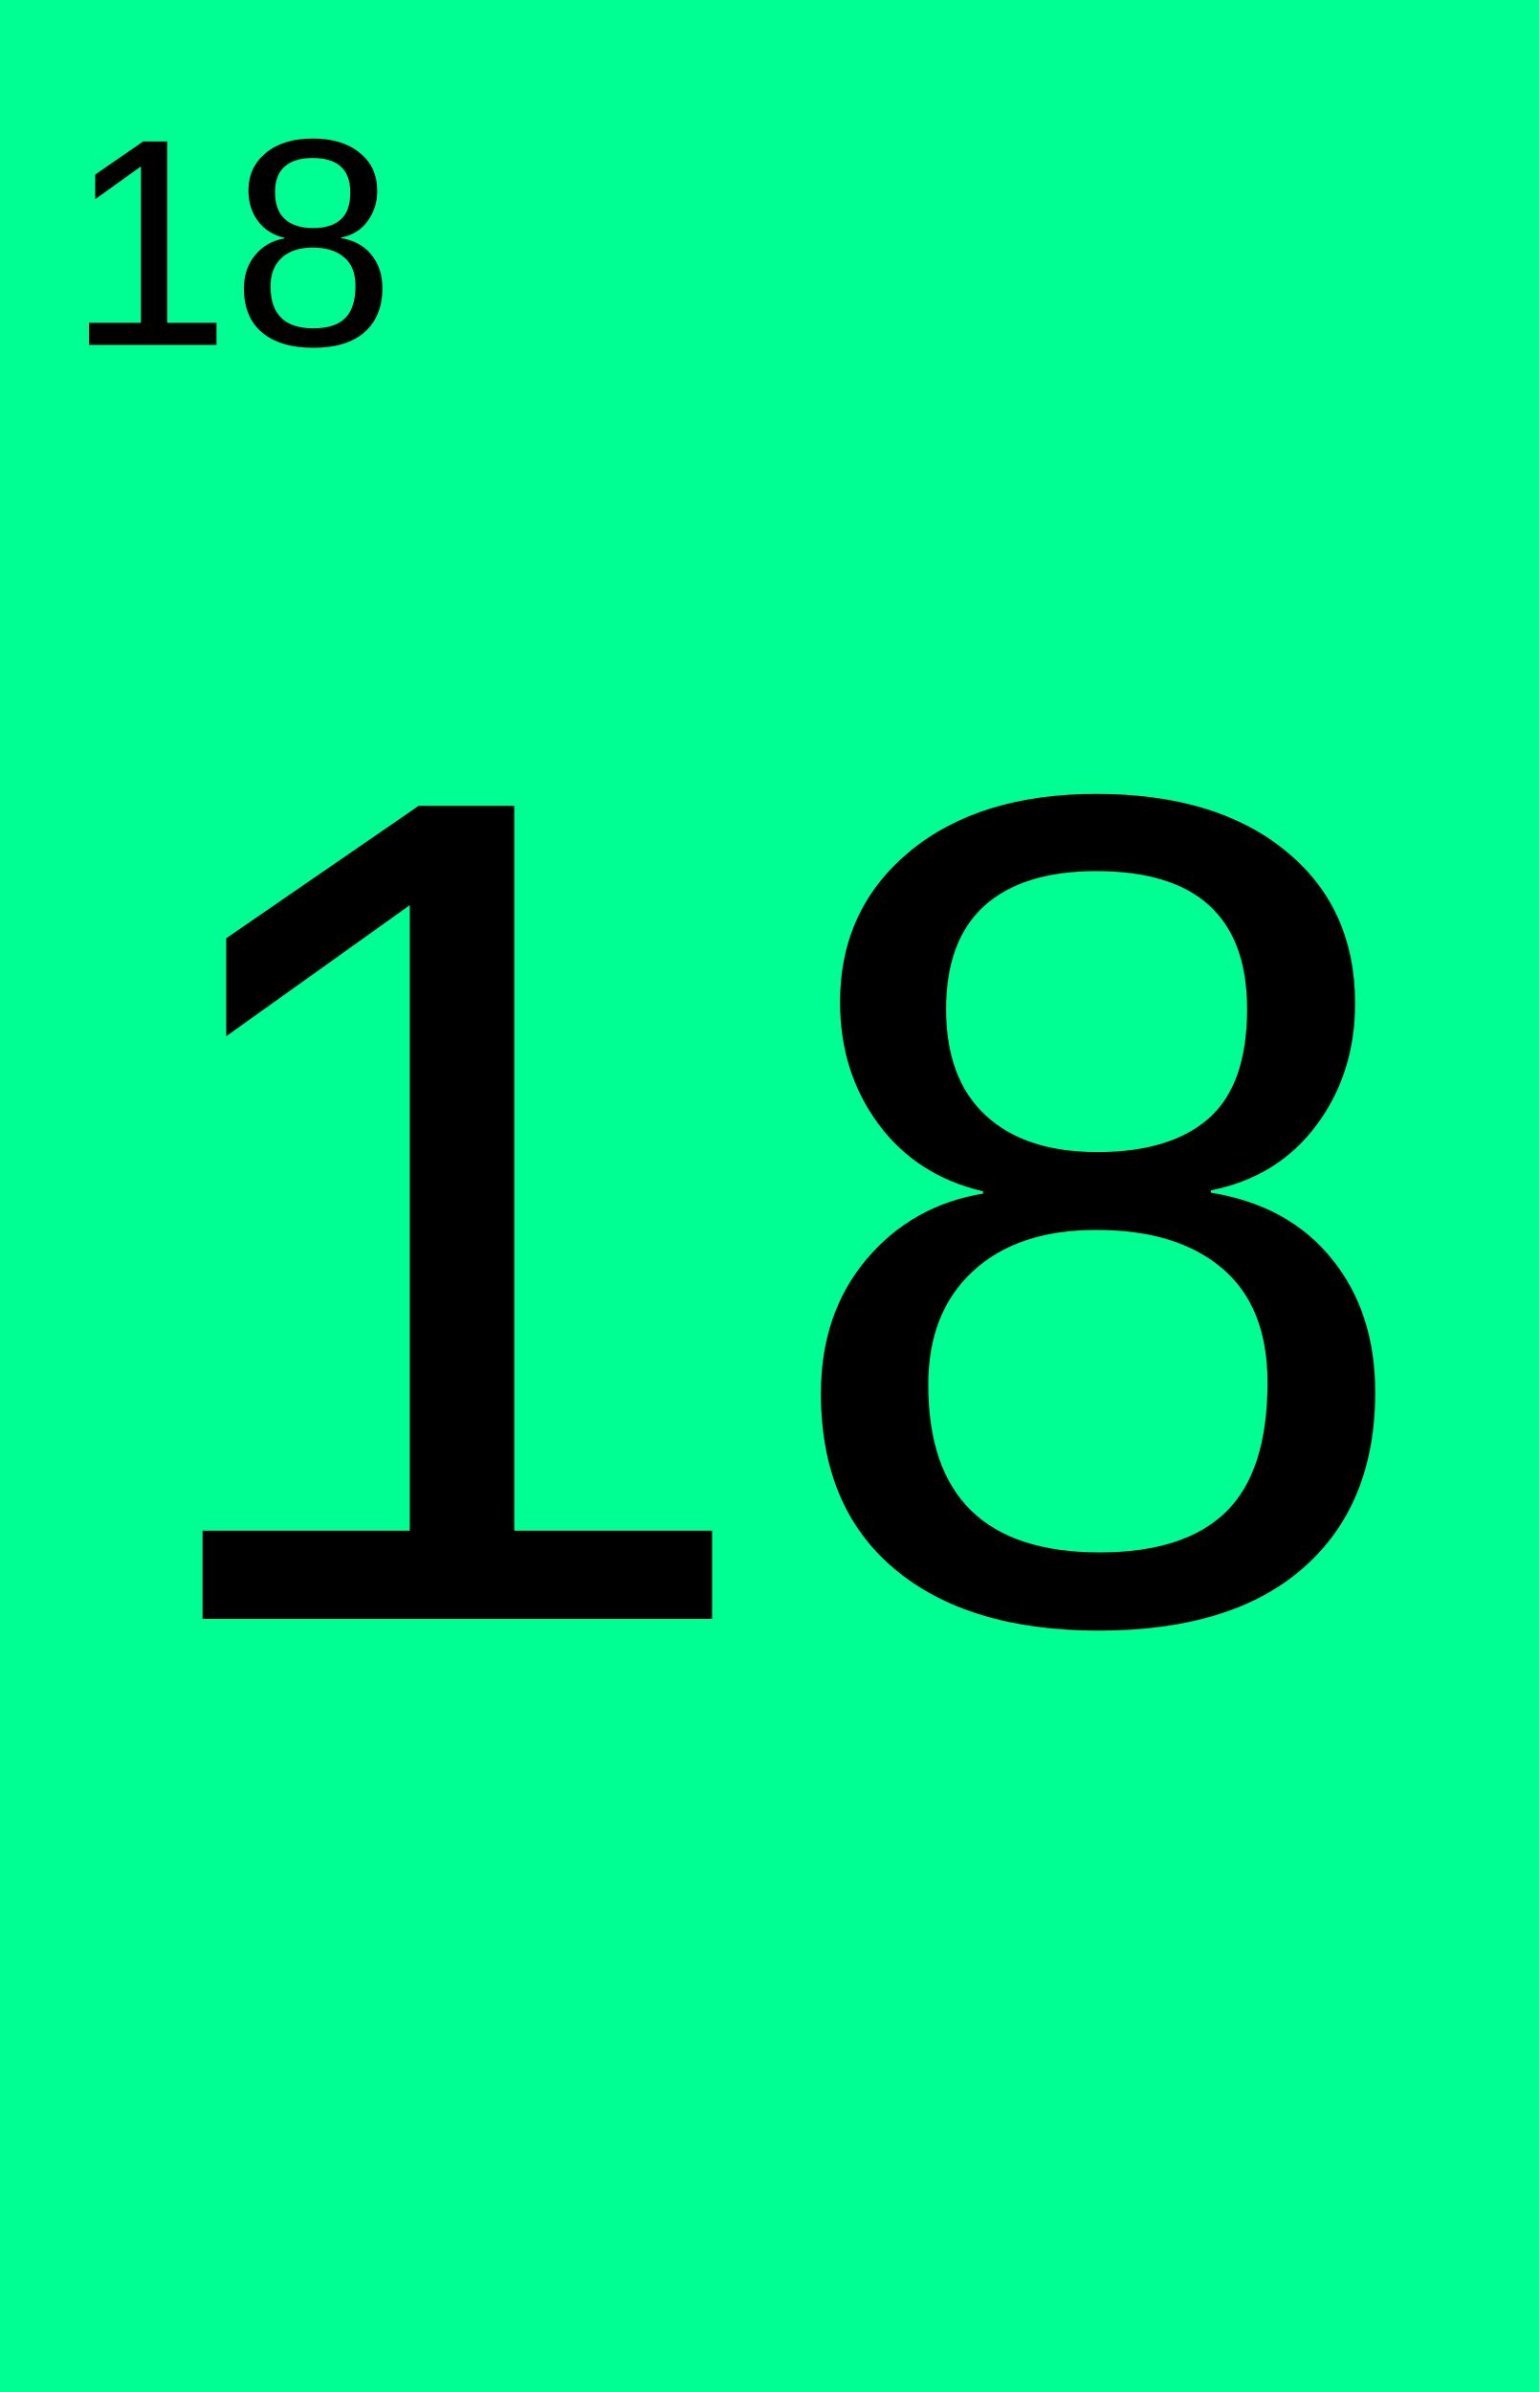
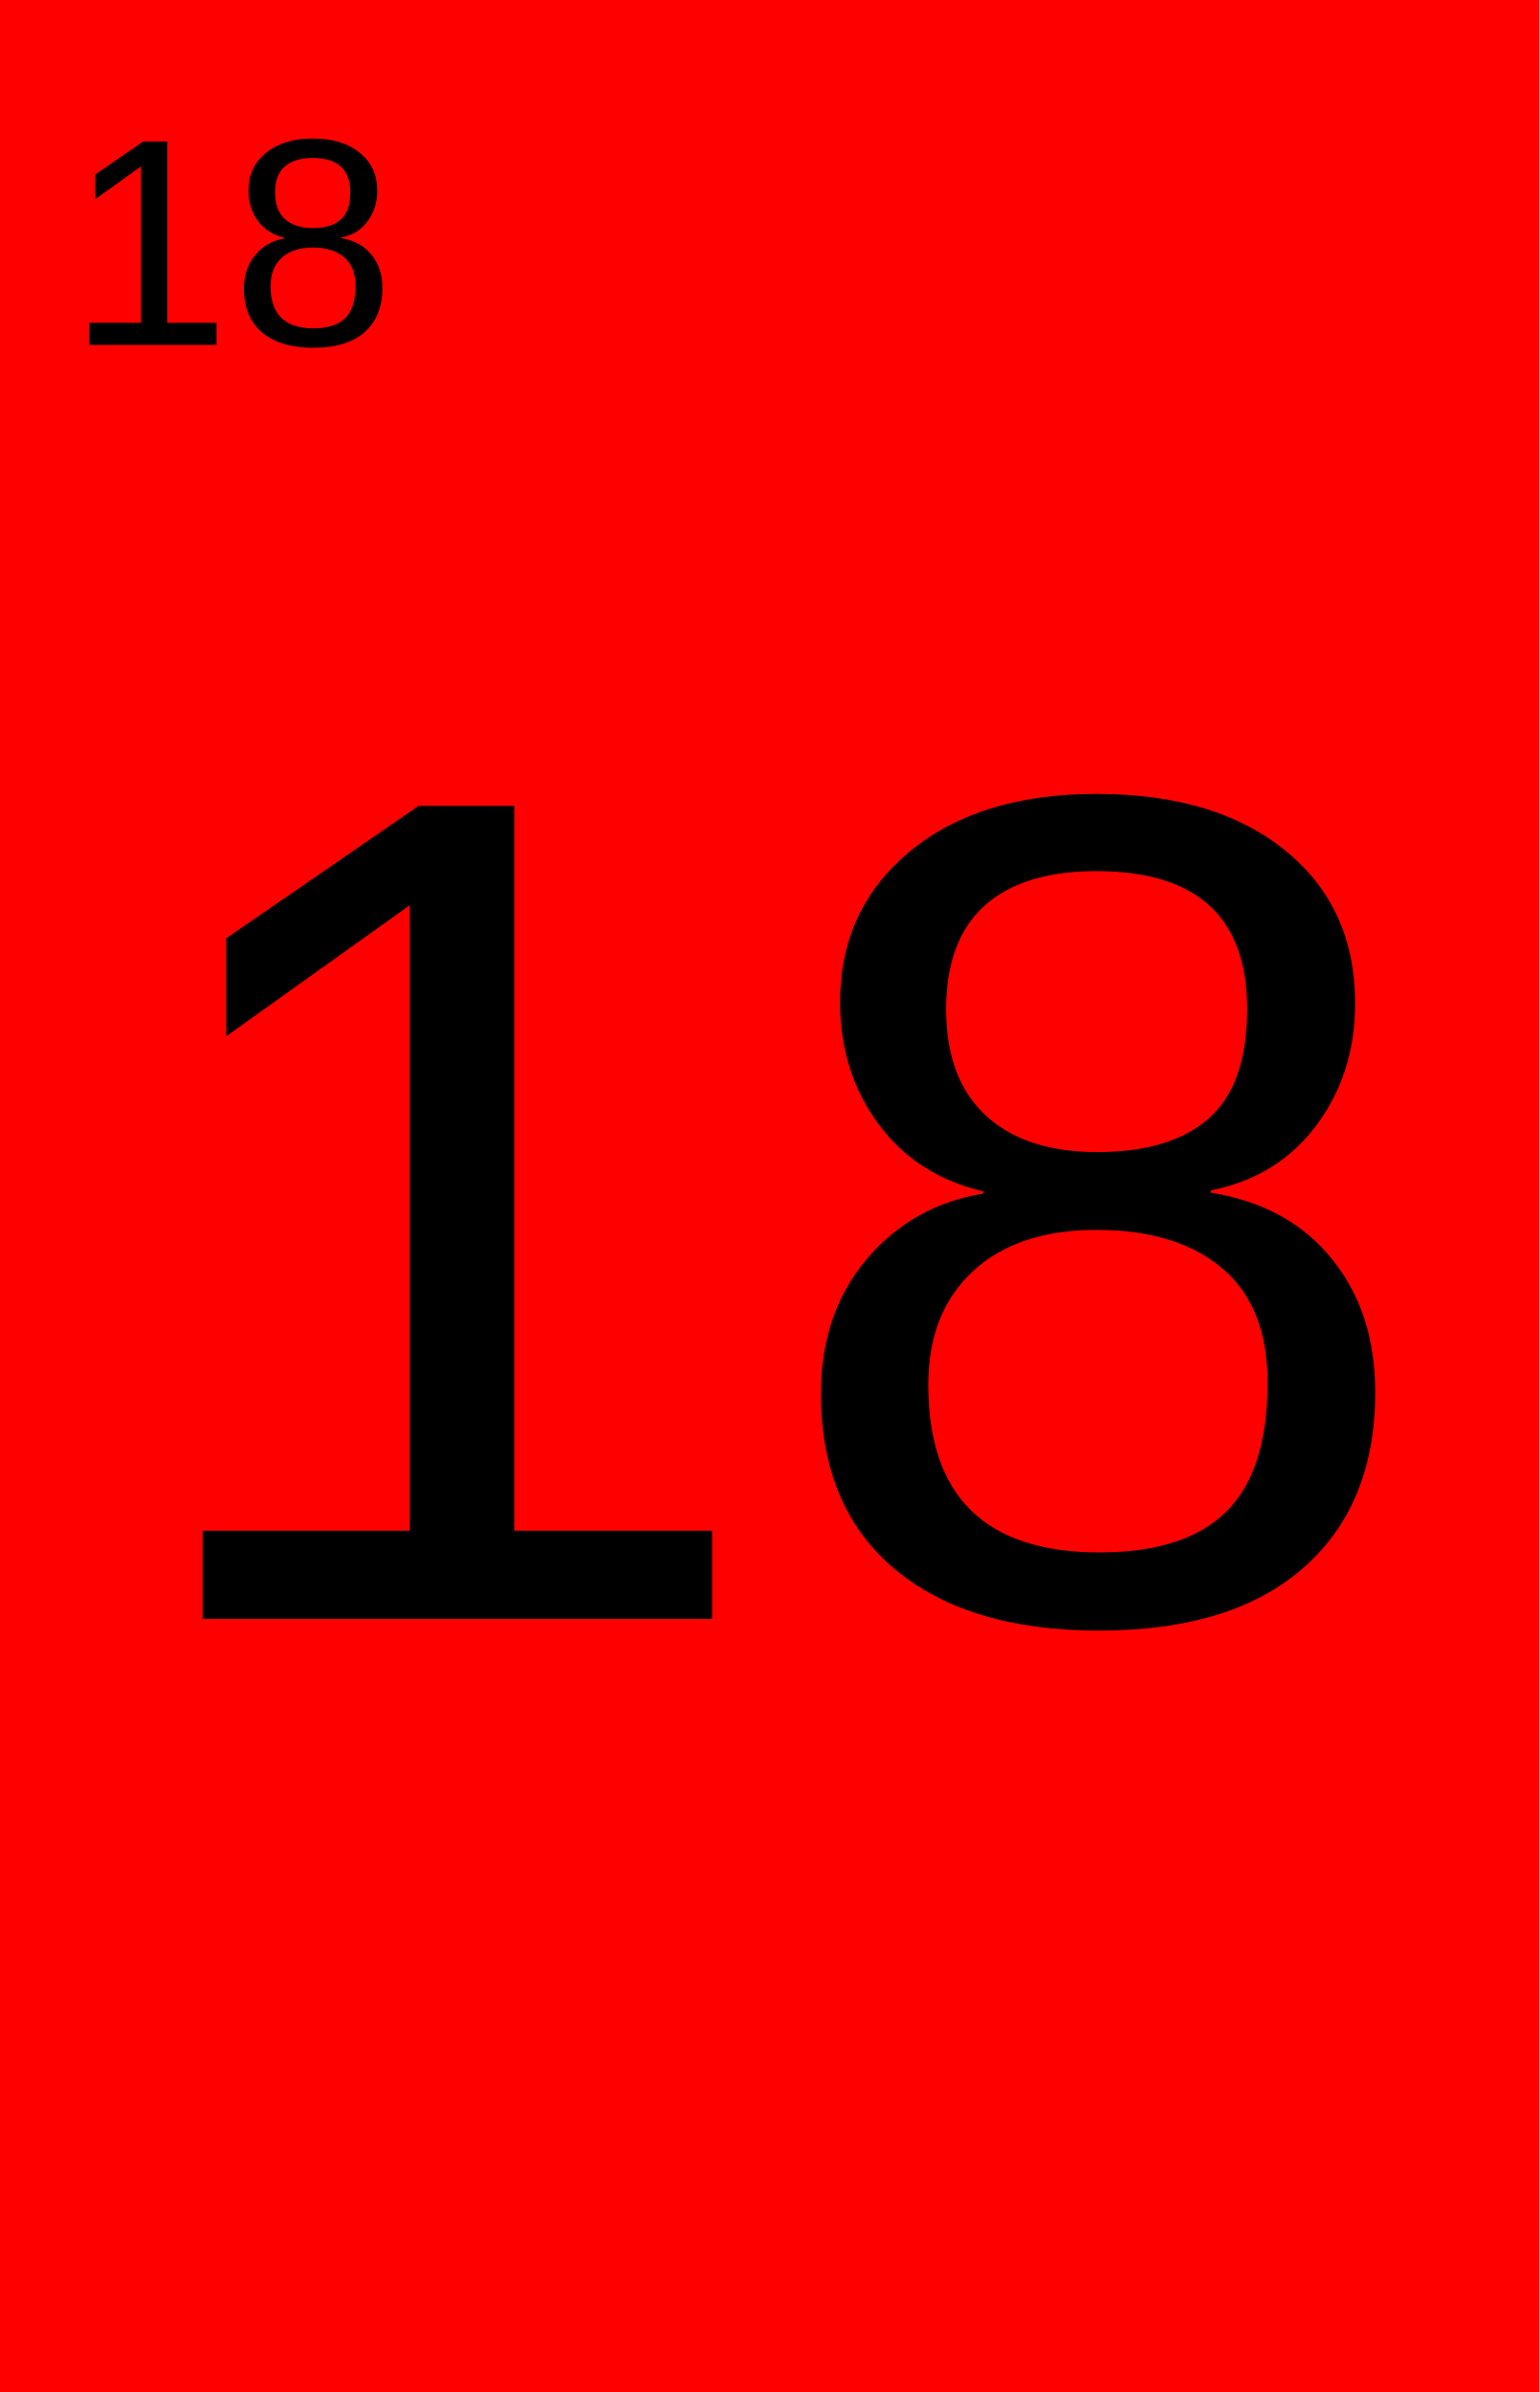
<svg xmlns="http://www.w3.org/2000/svg" viewBox="0 0 74.16 115.20">
  <defs>
    <style type="text/css">
    line, polyline, polygon, path, rect, circle {
      fill: none;
      stroke: #000000;
      stroke-linecap: round;
      stroke-linejoin: round;
      stroke-miterlimit: 10.00;
    }
  </style>
  </defs>
  <rect width="100%" height="100%" style="stroke: none; fill: #FFFFFF;" />
-   <rect x="0.00" y="-0" width="74.16" height="115.20" style="stroke-width: 1.07; stroke: none; stroke-linecap: square; stroke-linejoin: miter; fill: #00FF92;" />
+   <rect x="0.00" y="-0" width="74.16" height="115.20" style="stroke-width: 1.07; stroke: none; stroke-linecap: square; stroke-linejoin: miter; fill: #FF0000;" />
  <text x="3.21" y="16.61" style="font-size: 14.23px; font-family: Arial;" textLength="15.82px" lengthAdjust="spacingAndGlyphs">18</text>
  <text x="5.43" y="77.97" style="font-size: 56.91px; font-family: Arial;" textLength="63.30px" lengthAdjust="spacingAndGlyphs">18</text>
  <defs>
    <clipPath id="cpMC4wMHw3NC4xNnwtMC4wMHwwLjAw">
      <rect x="0.00" y="-0" width="74.16" height="0" />
    </clipPath>
  </defs>
  <defs>
    <clipPath id="cpMC4wMHw3NC4xNnwxMTUuMjB8MC4wMA==">
      <rect x="0.00" y="0.00" width="74.16" height="115.20" />
    </clipPath>
  </defs>
</svg>
